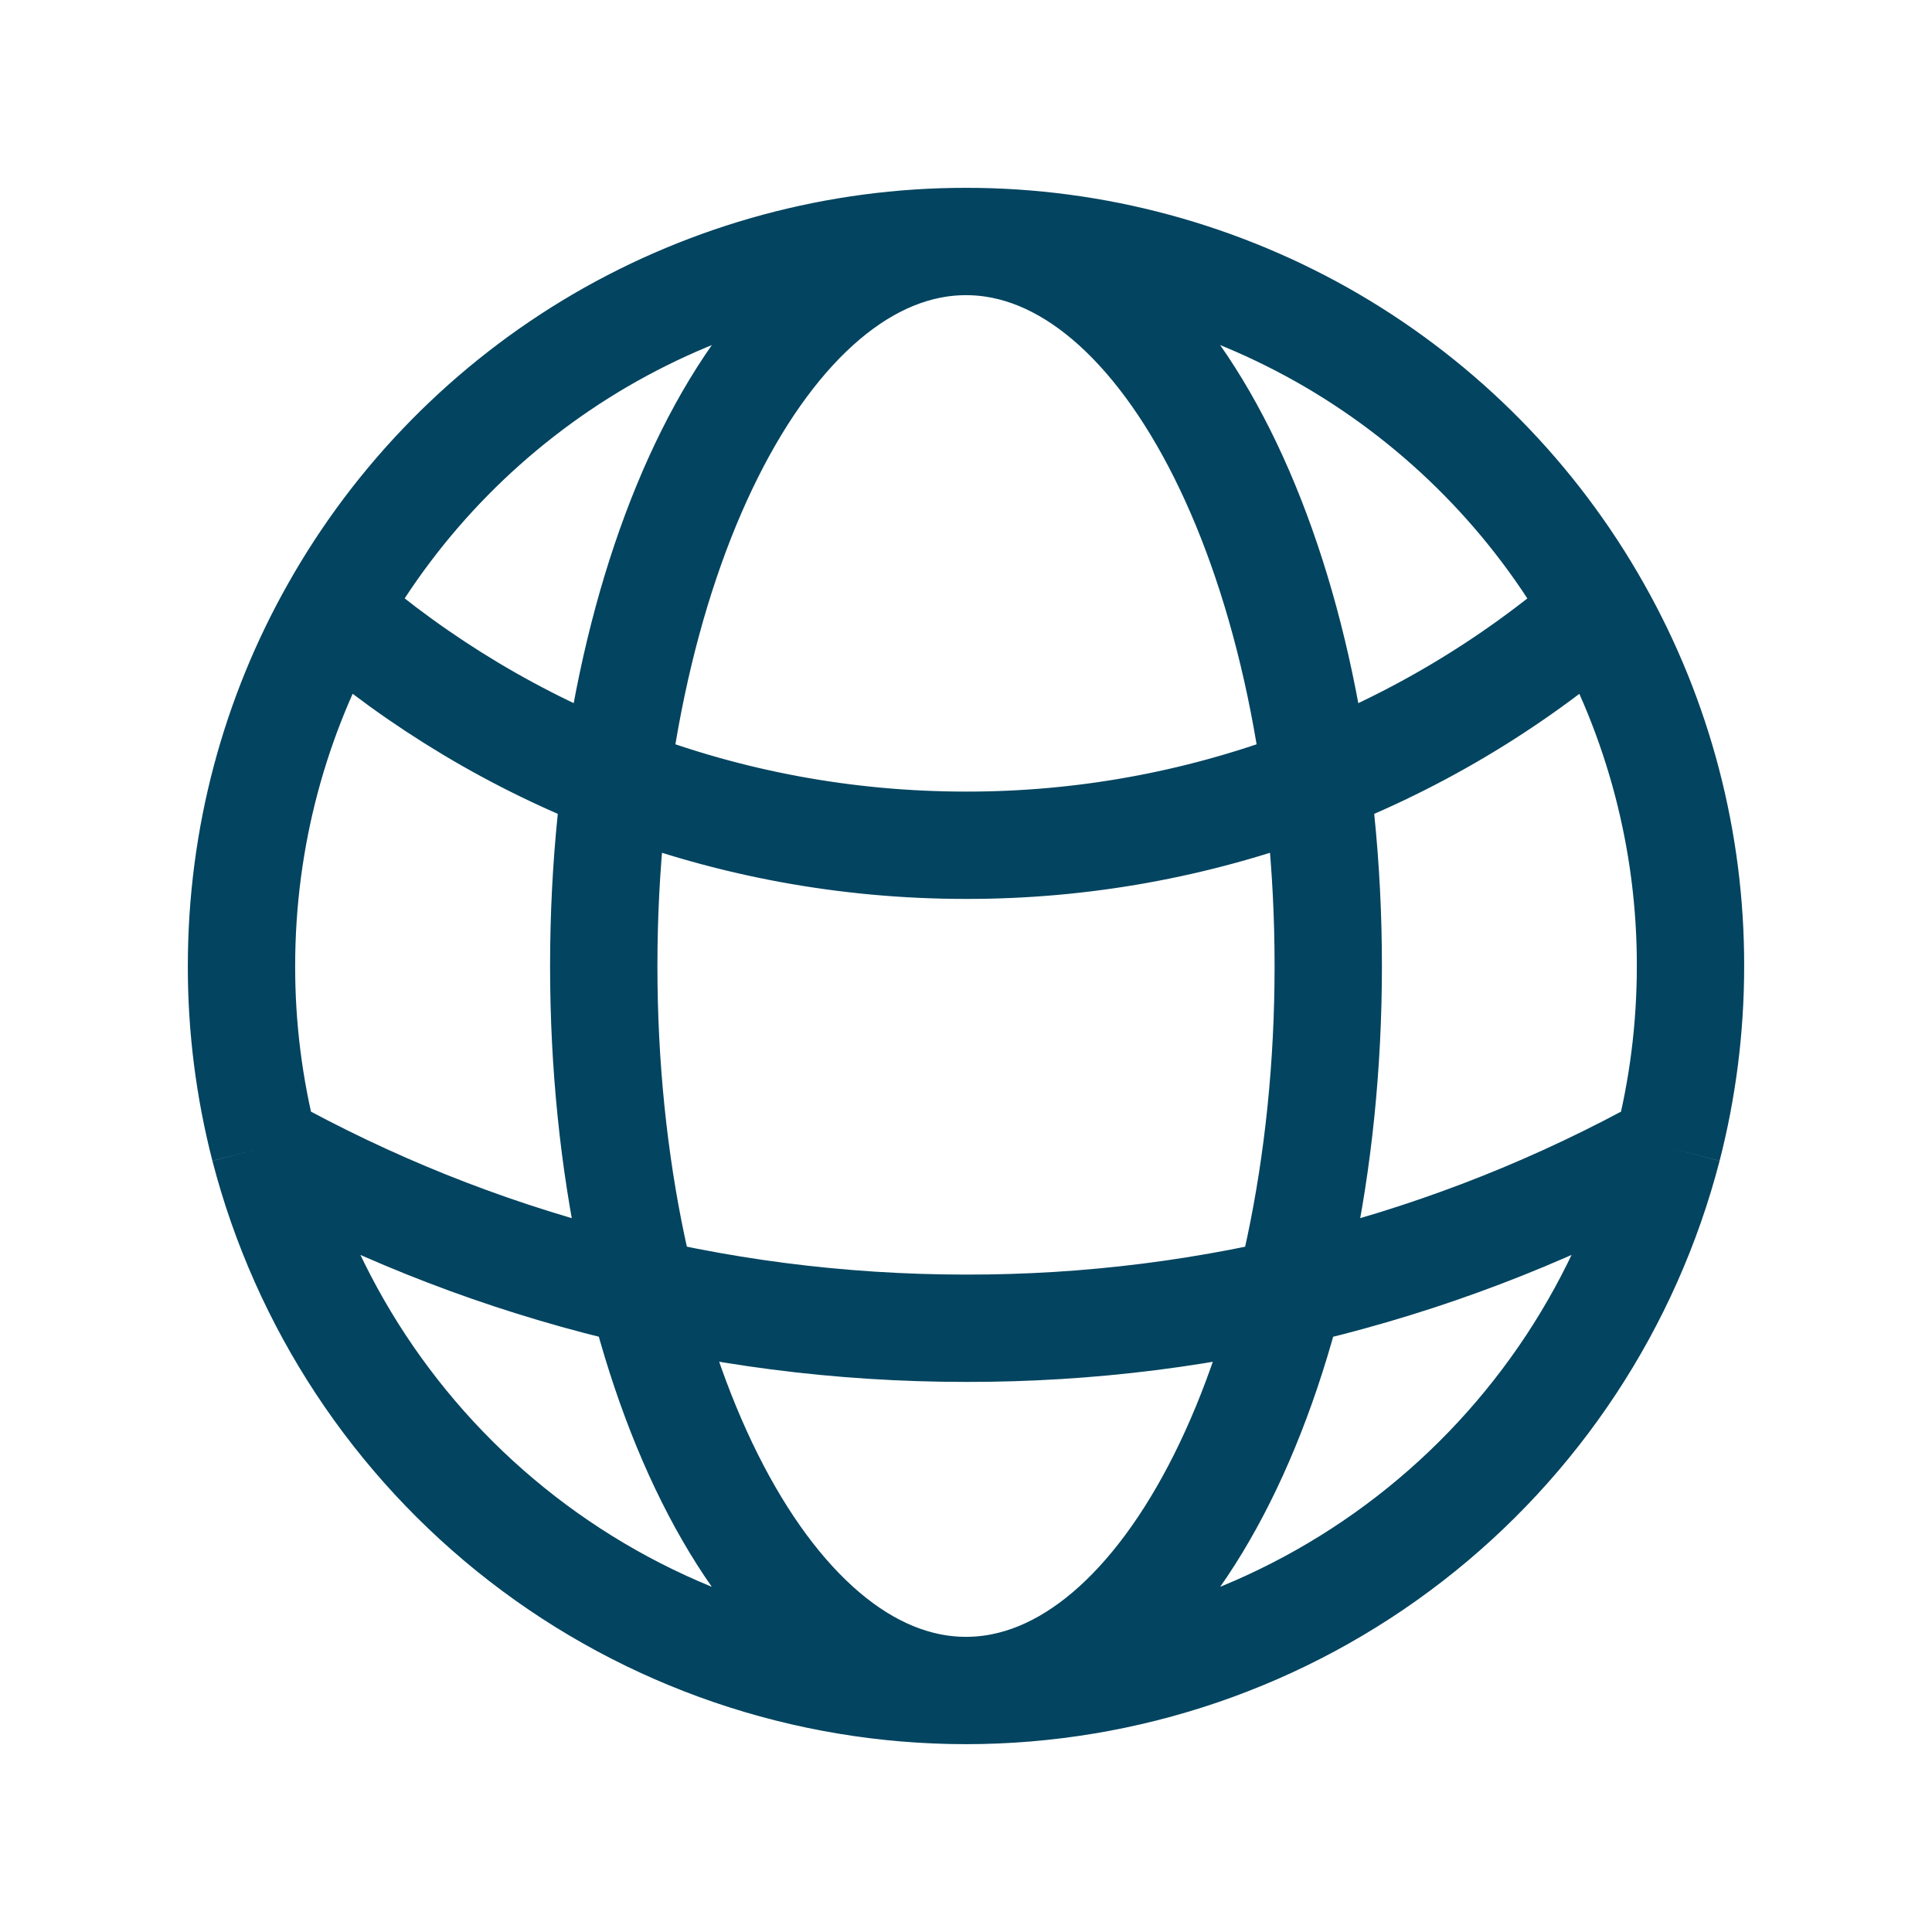
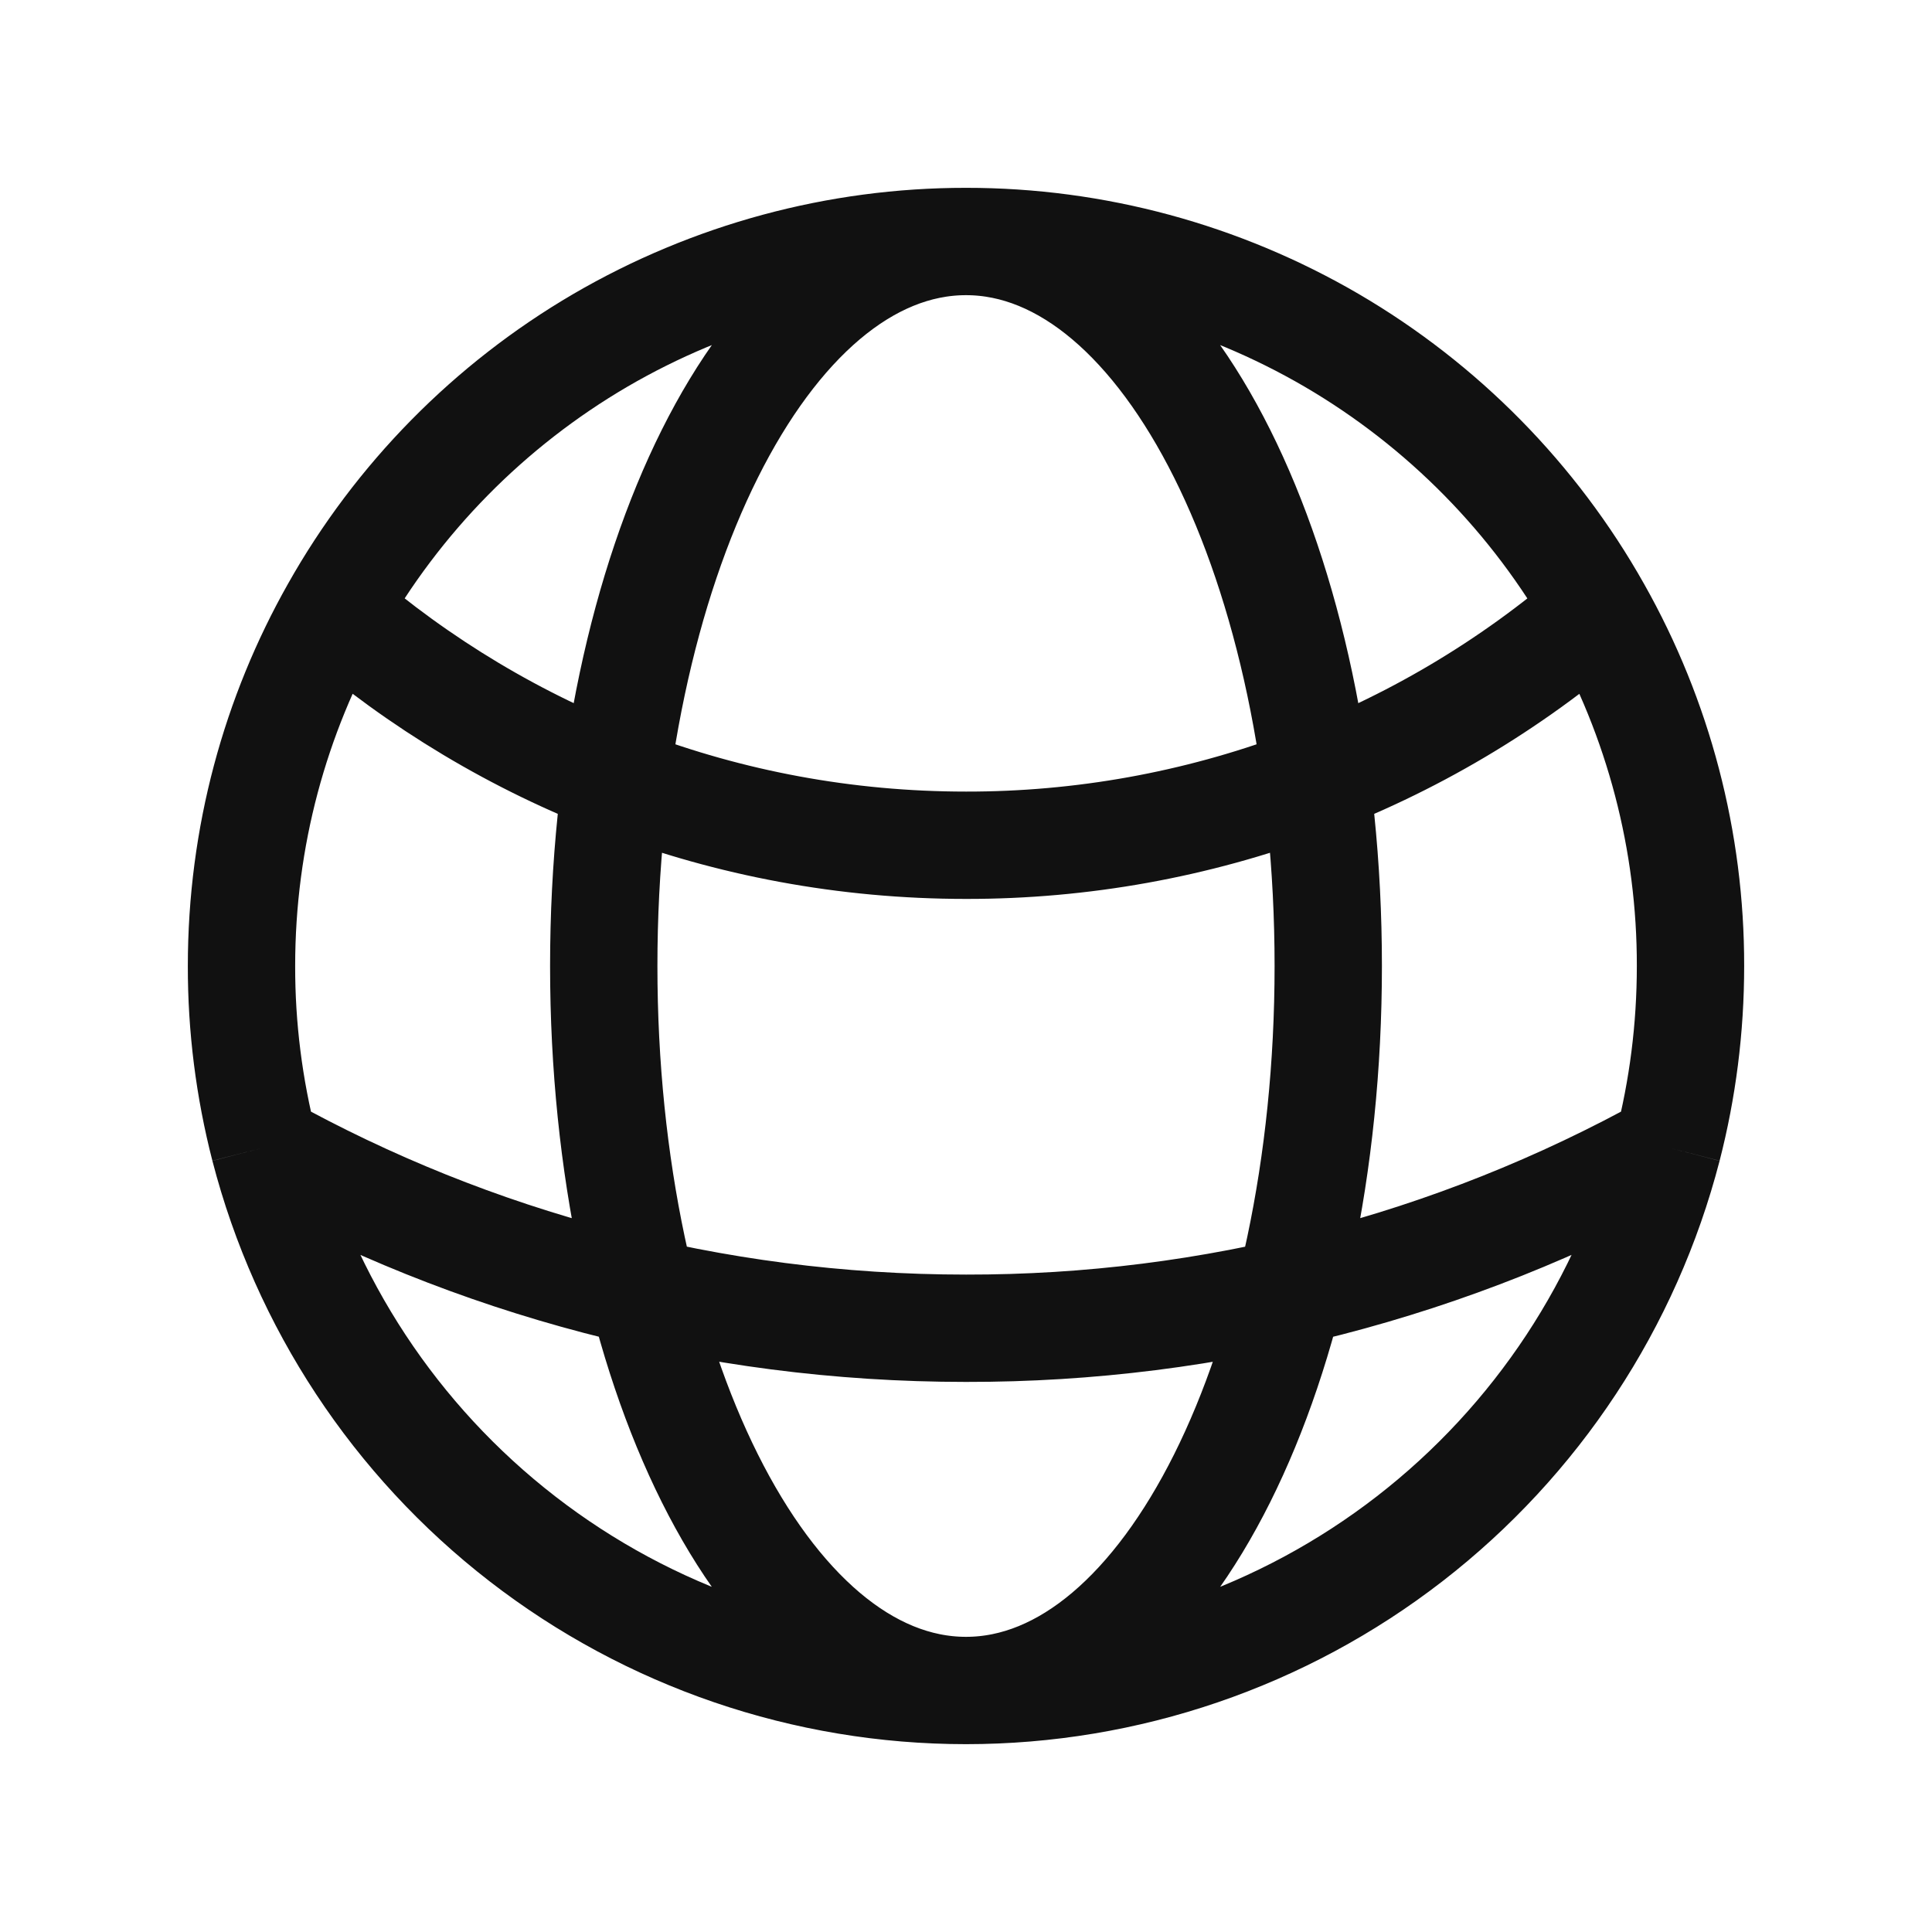
<svg xmlns="http://www.w3.org/2000/svg" width="18" height="18" viewBox="0 0 18 18" fill="none">
-   <path d="M9 15.75C10.496 15.75 11.95 15.253 13.133 14.337C14.316 13.421 15.162 12.138 15.537 10.69M9 15.75C7.504 15.75 6.05 15.253 4.867 14.337C3.684 13.421 2.838 12.138 2.463 10.69M9 15.75C10.864 15.75 12.375 12.727 12.375 9C12.375 5.272 10.864 2.25 9 2.25M9 15.75C7.136 15.75 5.625 12.727 5.625 9C5.625 5.272 7.136 2.25 9 2.25M15.537 10.69C15.676 10.15 15.75 9.584 15.75 9C15.752 7.839 15.453 6.697 14.882 5.686M15.537 10.69C13.537 11.799 11.287 12.379 9 12.375C6.628 12.375 4.4 11.764 2.463 10.69M2.463 10.69C2.321 10.138 2.249 9.57 2.25 9C2.25 7.796 2.565 6.665 3.118 5.686M9 2.25C10.197 2.249 11.373 2.568 12.407 3.171C13.44 3.775 14.295 4.643 14.882 5.686M9 2.25C7.803 2.249 6.627 2.568 5.593 3.171C4.56 3.775 3.705 4.643 3.118 5.686M14.882 5.686C13.249 7.101 11.16 7.878 9 7.875C6.752 7.875 4.695 7.05 3.118 5.686" stroke="#034460" strokeLinecap="round" strokeLinejoin="round" />
+   <path d="M9 15.75C10.496 15.75 11.95 15.253 13.133 14.337C14.316 13.421 15.162 12.138 15.537 10.69M9 15.75C7.504 15.75 6.05 15.253 4.867 14.337C3.684 13.421 2.838 12.138 2.463 10.69M9 15.75C10.864 15.75 12.375 12.727 12.375 9C12.375 5.272 10.864 2.25 9 2.25M9 15.75C7.136 15.75 5.625 12.727 5.625 9C5.625 5.272 7.136 2.25 9 2.25M15.537 10.69C15.676 10.15 15.75 9.584 15.75 9C15.752 7.839 15.453 6.697 14.882 5.686M15.537 10.69C13.537 11.799 11.287 12.379 9 12.375C6.628 12.375 4.4 11.764 2.463 10.69M2.463 10.69C2.321 10.138 2.249 9.57 2.25 9C2.25 7.796 2.565 6.665 3.118 5.686M9 2.25C10.197 2.249 11.373 2.568 12.407 3.171C13.44 3.775 14.295 4.643 14.882 5.686M9 2.25C7.803 2.249 6.627 2.568 5.593 3.171C4.56 3.775 3.705 4.643 3.118 5.686M14.882 5.686C13.249 7.101 11.16 7.878 9 7.875C6.752 7.875 4.695 7.05 3.118 5.686" stroke="#111111" strokeLinecap="round" strokeLinejoin="round" />
</svg>
